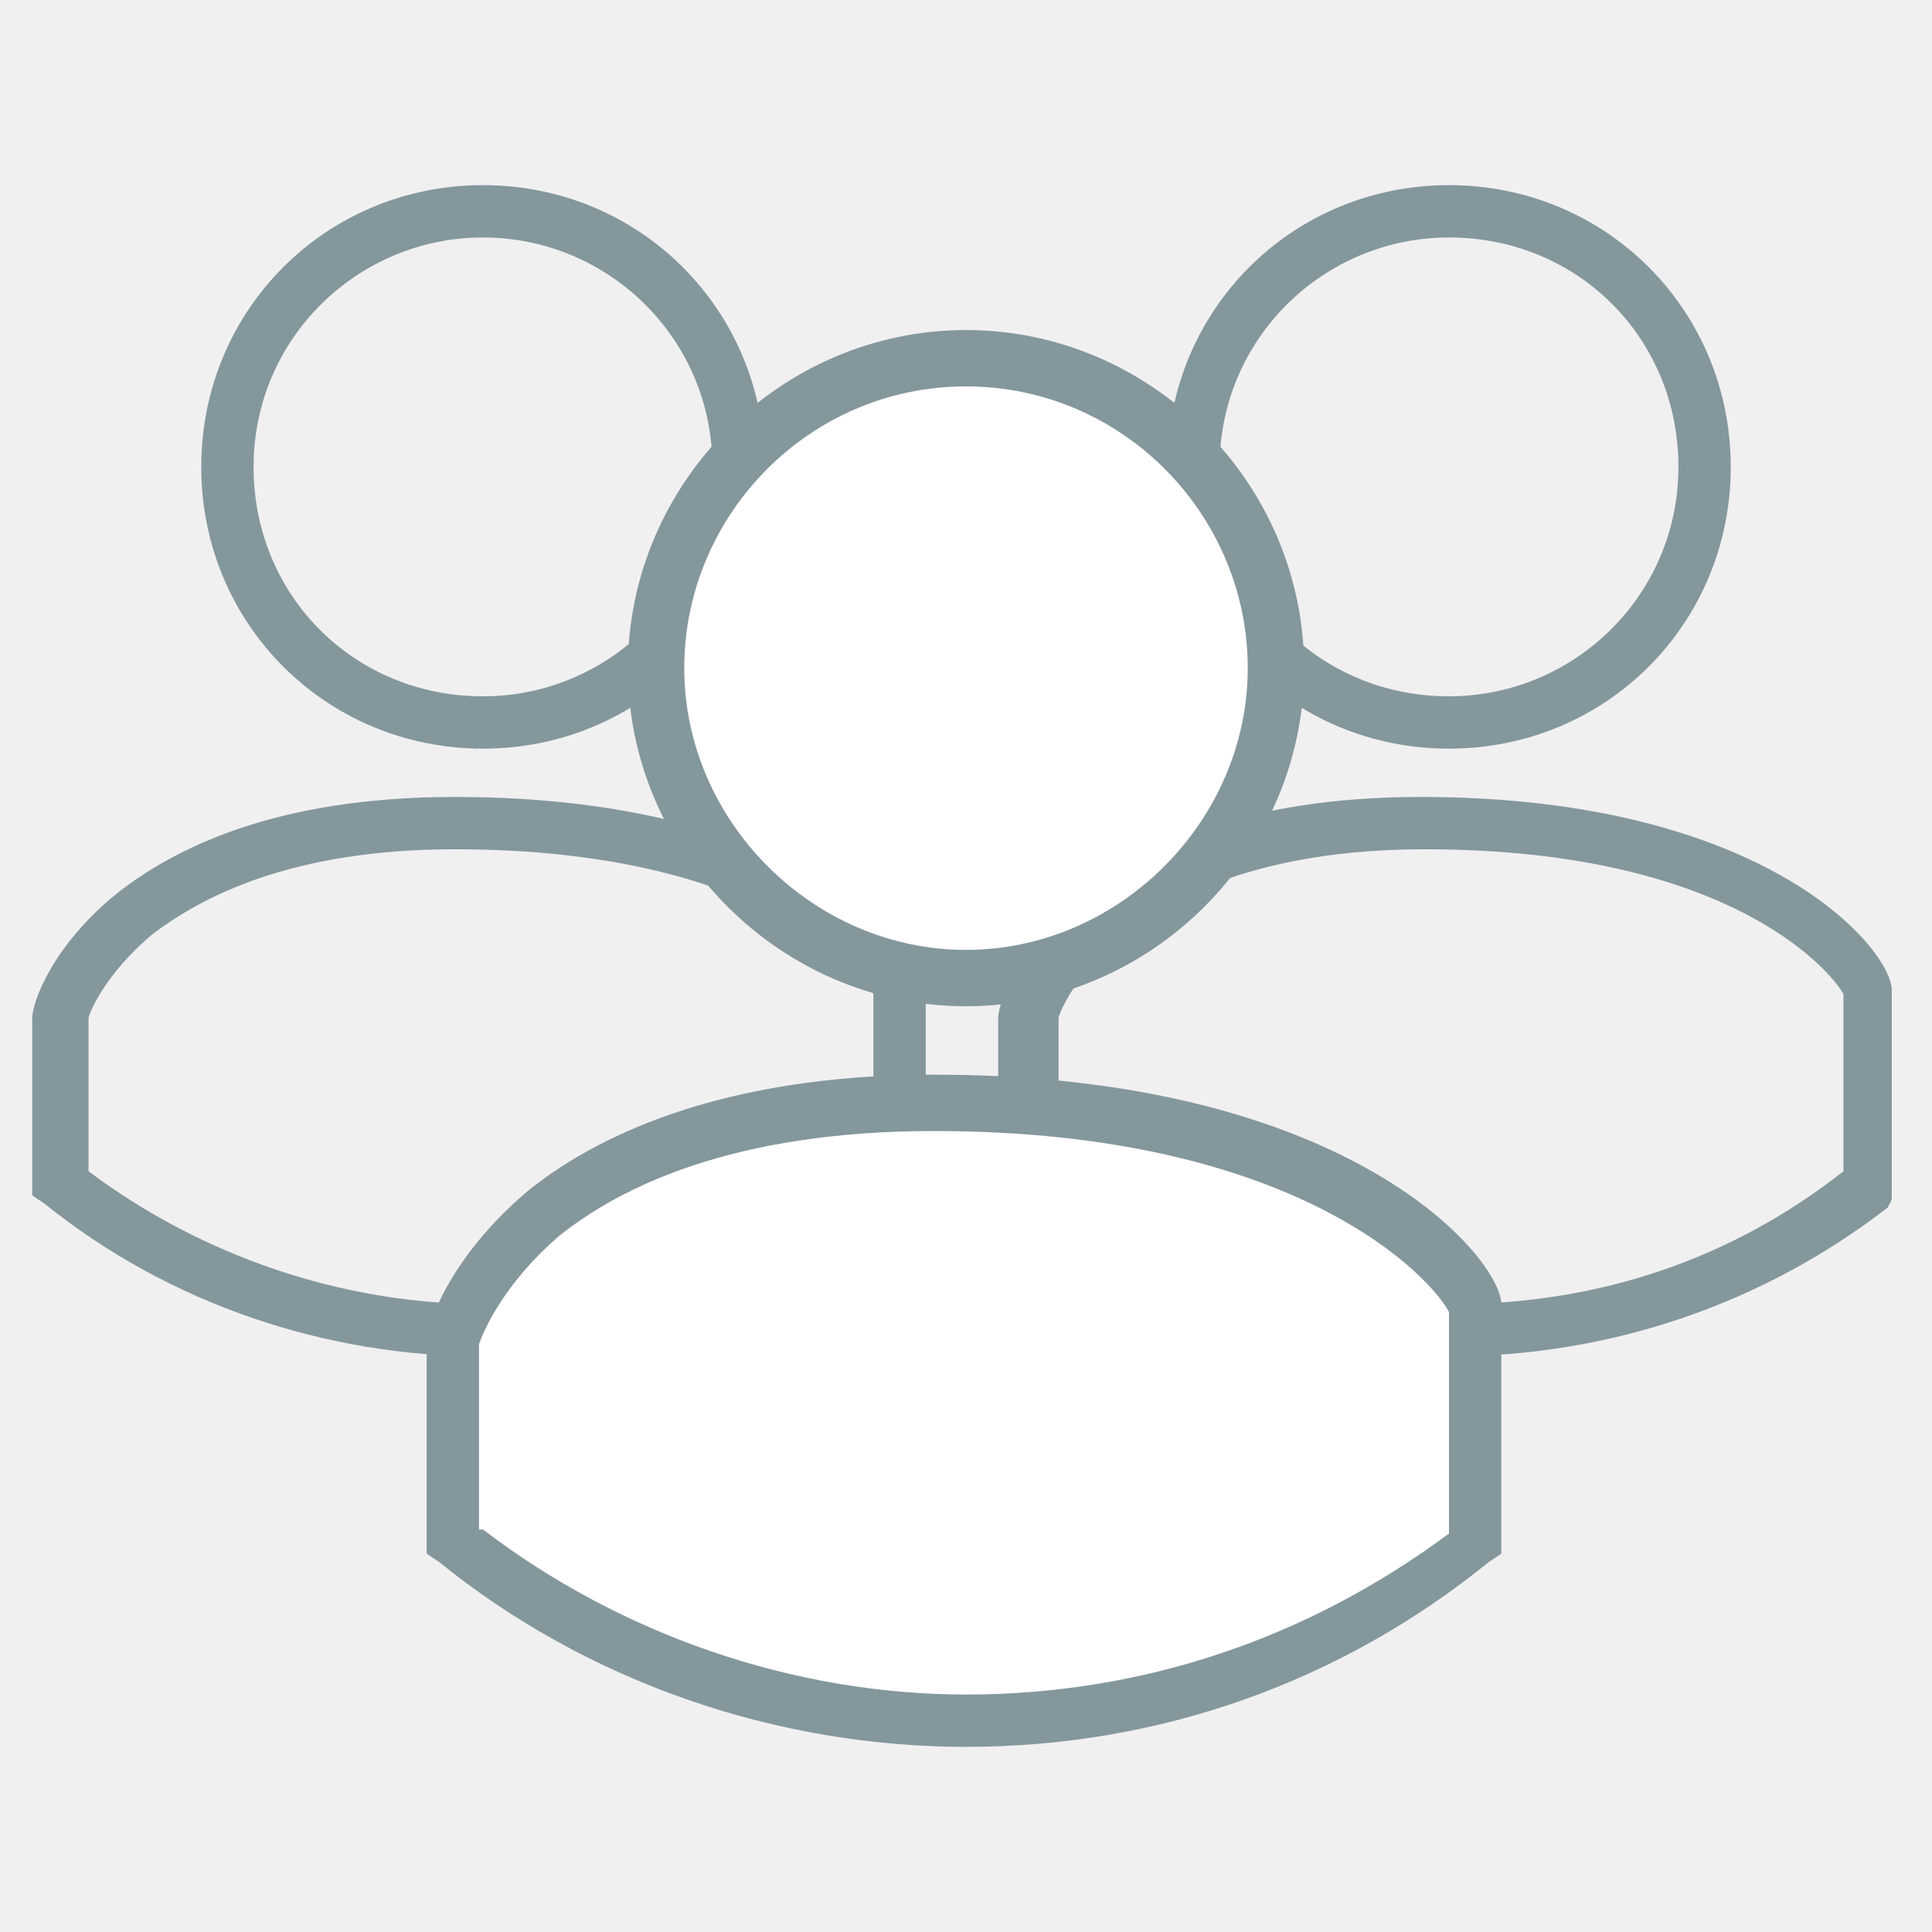
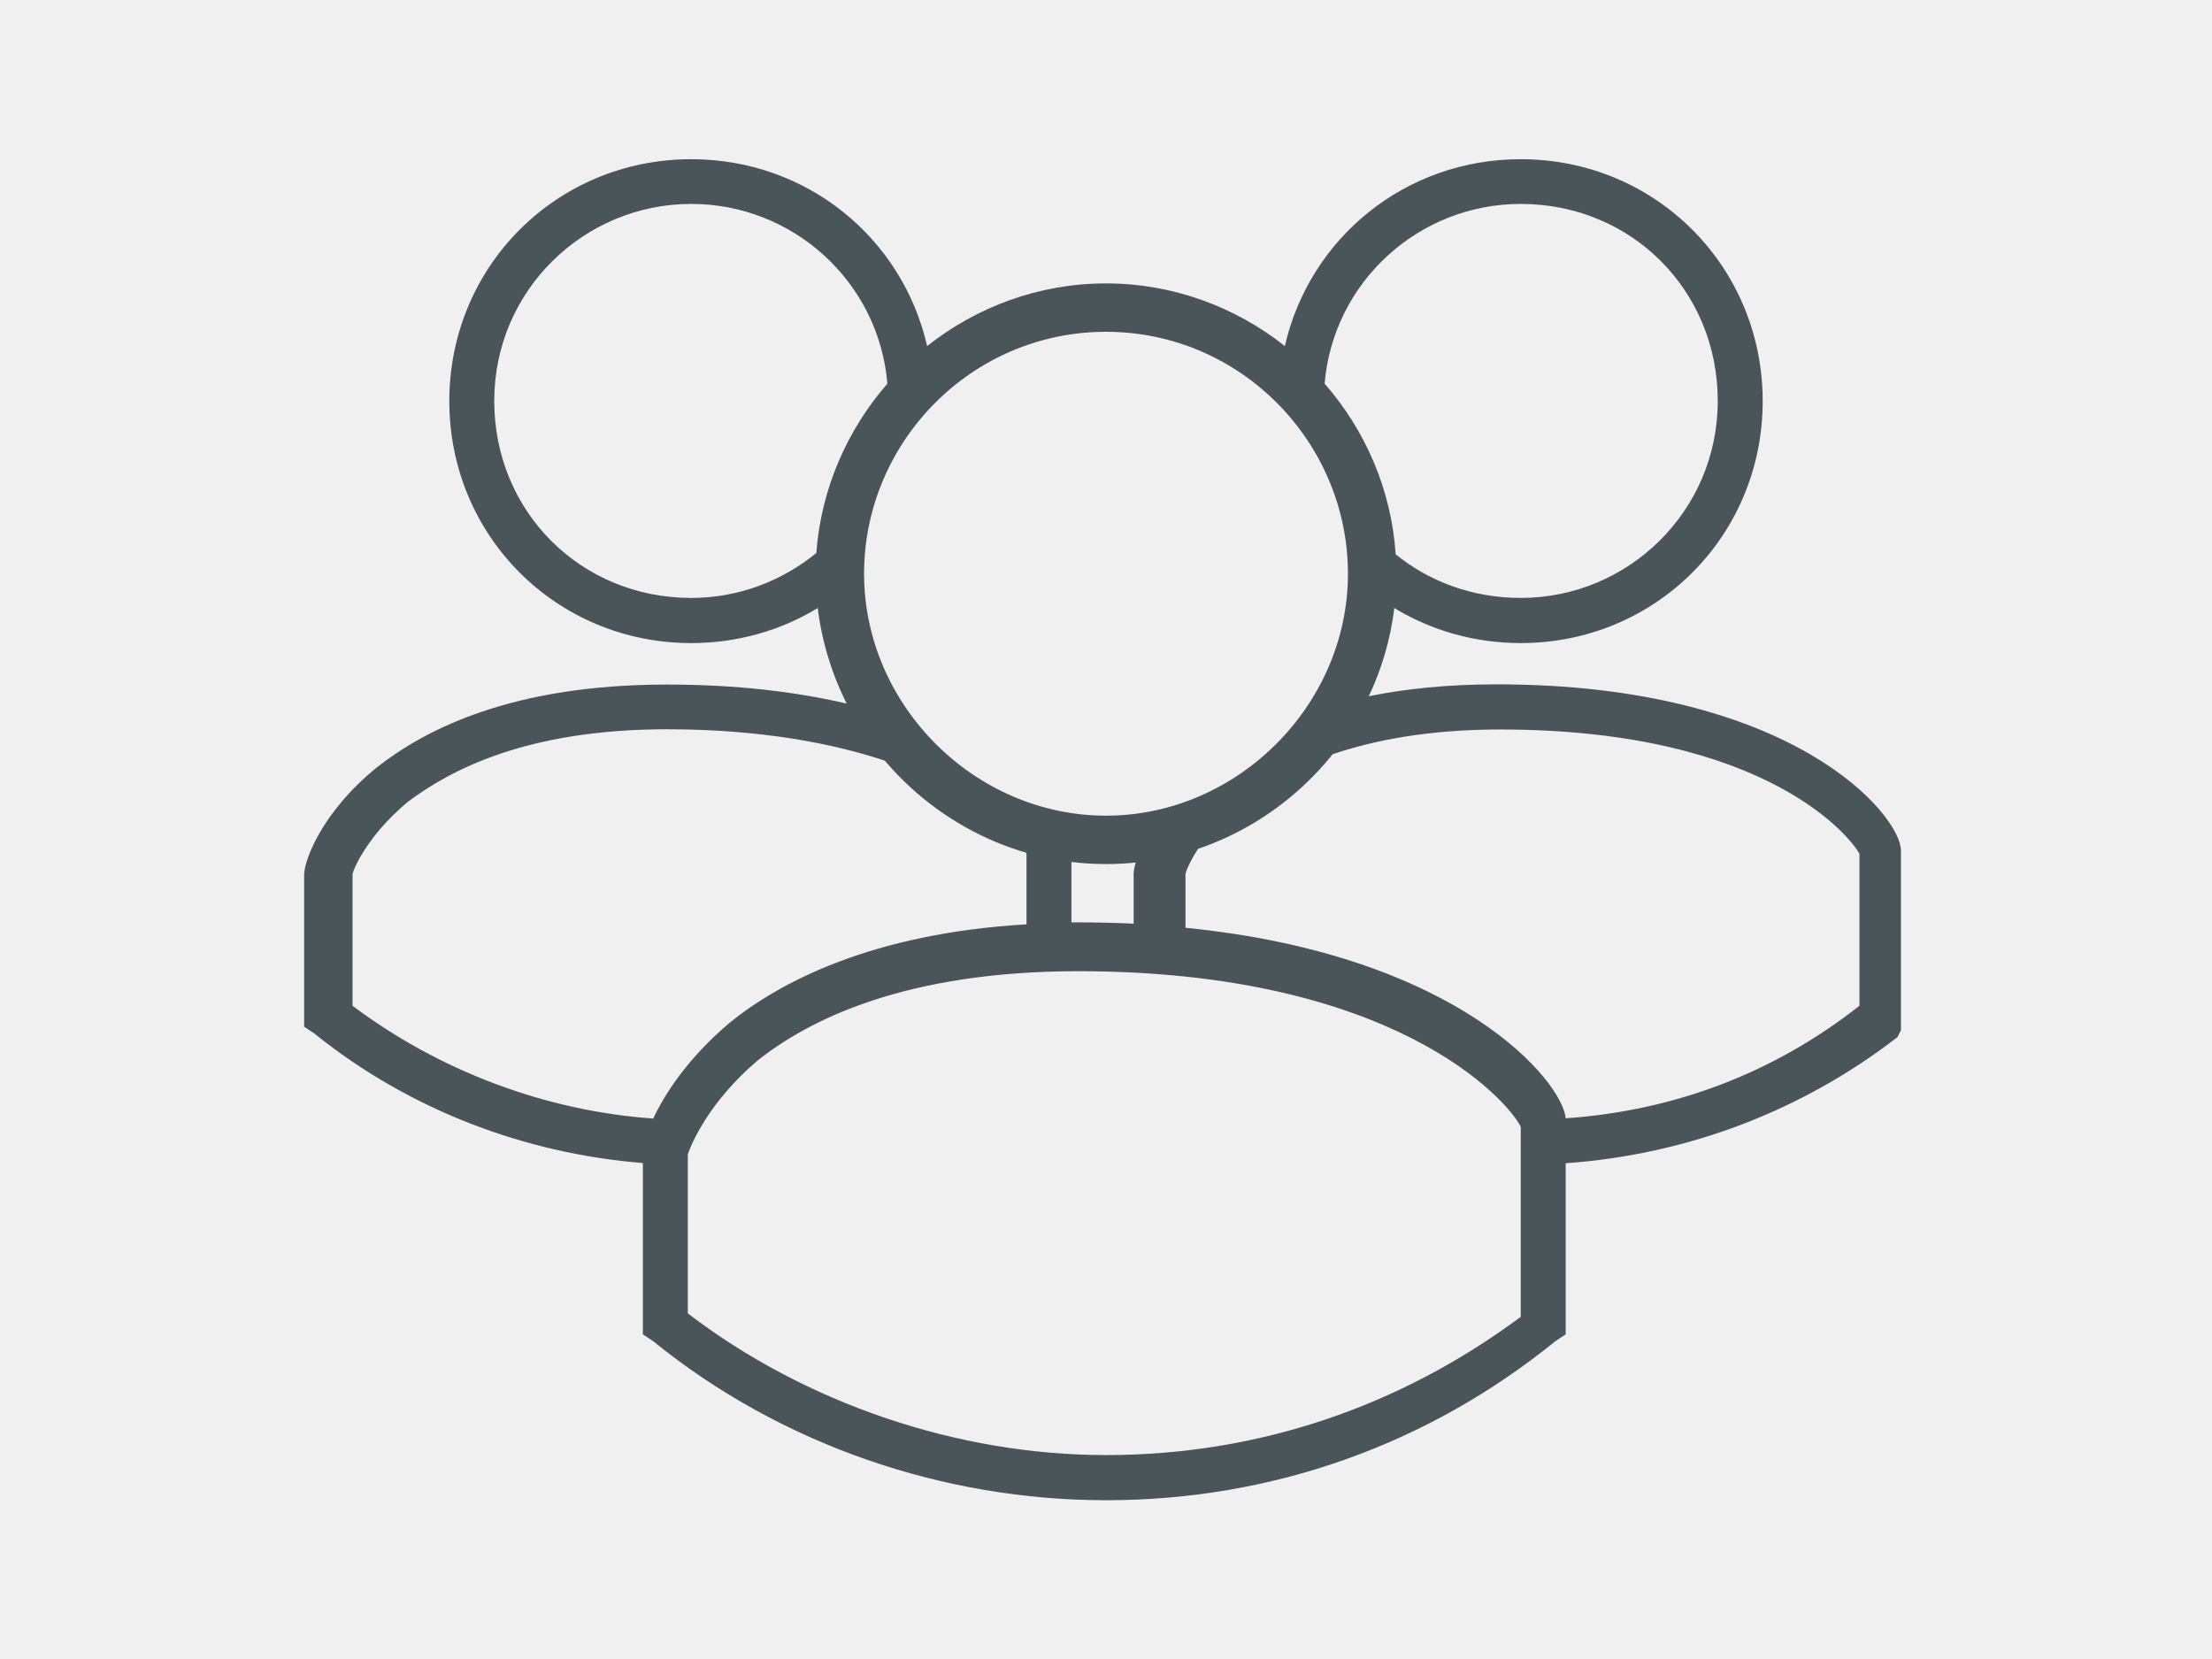
- <svg xmlns="http://www.w3.org/2000/svg" version="1.1" id="Layer_1" x="0px" y="0px" viewBox="0 0 48 48" enable-background="new 0 0 48 48" xml:space="preserve">
-   <g>
-     <g>
-       <path fill="#84979D" d="M12,18.6c-3.9,0-7-3.1-7-7s3.1-7,7-7s7,3.1,7,7S15.9,18.6,12,18.6z M12,5.9c-3.1,0-5.7,2.5-5.7,5.7    s2.5,5.7,5.7,5.7c3.1,0,5.7-2.5,5.7-5.7S15.1,5.9,12,5.9z" />
-       <path fill="#84979D" d="M12,33.7c-3.9,0-7.8-1.3-10.9-3.8l-0.3-0.2v-4.4c0-0.4,0.5-1.8,2.1-3.1c1.4-1.1,3.9-2.4,8.4-2.4    c8.6,0,11.7,3.8,11.7,4.8v5.2L22.8,30C19.7,32.4,16,33.7,12,33.7z M2.2,29.1c2.8,2.1,6.3,3.3,9.8,3.3c3.6,0,6.9-1.1,9.7-3.3v-4.4    c-0.2-0.4-2.6-3.6-10.4-3.6c-4.1,0-6.3,1.2-7.5,2.1c-1.2,1-1.6,2-1.6,2.1V29.1z" />
-     </g>
-     <g>
-       <path fill="#84979D" d="M36,18.6c-3.9,0-7-3.1-7-7s3.1-7,7-7s7,3.1,7,7S39.9,18.6,36,18.6z M36,5.9c-3.1,0-5.7,2.5-5.7,5.7    s2.5,5.7,5.7,5.7c3.1,0,5.7-2.5,5.7-5.7S39.2,5.9,36,5.9z" />
-       <path fill="#84979D" d="M36,33.7c-3.9,0-7.8-1.3-10.9-3.8l-0.3-0.2v-4.4c0-0.4,0.5-1.8,2.1-3.1c1.4-1.1,3.9-2.4,8.4-2.4    c8.6,0,11.7,3.8,11.7,4.8v5.2L46.9,30C43.8,32.4,40,33.7,36,33.7z M26.3,29.1c2.8,2.1,6.3,3.3,9.8,3.3c3.6,0,6.9-1.1,9.7-3.3v-4.4    c-0.2-0.4-2.6-3.6-10.4-3.6c-4.1,0-6.3,1.2-7.5,2.1c-1.2,1-1.6,2-1.6,2.1V29.1z" />
-     </g>
-     <g>
-       <path fill="#84979D" d="M24,25c-4.6,0-8.4-3.8-8.4-8.4s3.8-8.4,8.4-8.4c4.6,0,8.4,3.8,8.4,8.4S28.6,25,24,25z" />
-       <path fill="#FFFFFF" d="M24,9.6c-3.9,0-7,3.2-7,7s3.2,7,7,7s7-3.2,7-7S27.9,9.6,24,9.6z" />
-       <path fill="#84979D" d="M24,43.4c-4.7,0-9.4-1.6-13.1-4.6l-0.3-0.2v-5.3c0-0.3,0.5-2,2.5-3.7c1.6-1.3,4.7-2.9,10.1-2.9    c10.4,0,14.1,4.6,14.1,5.7v6.2l-0.3,0.2C33.3,41.8,28.8,43.4,24,43.4z" />
-       <path fill="#FFFFFF" d="M12,38c3.4,2.6,7.7,4.1,12,4.1c4.4,0,8.5-1.4,12-4v-5.5c-0.4-0.8-3.7-4.5-12.8-4.5c-5,0-7.8,1.4-9.3,2.6    c-1.4,1.2-1.9,2.4-2,2.7V38z" />
-     </g>
-   </g>
+ <svg xmlns="http://www.w3.org/2000/svg" version="1.1" id="Layer_1" x="0px" y="0px" viewBox="0 0 1024 768" enable-background="new 0 0 1024 768" xml:space="preserve">
+   <path fill="#495559" d="M692.8,316.8c-22.8,0-42.3,2.1-59.1,5.5c-0.2,0.3-0.3,0.6-0.5,1c6.3-13.1,10.6-27.4,12.3-42.3  c0,0.2,0,0.3,0,0.5c17,10.3,37,16.2,58.5,16.2c62.4,0,112-49.6,112-112s-49.6-112-112-112c-53.6,0-97.8,36.6-109.2,86.5  c-22.9-18.1-51.7-29-82.8-29s-59.9,10.9-82.8,29c-11.4-49.9-55.5-86.5-109.2-86.5c-62.4,0-112,49.6-112,112s49.6,112,112,112  c21.5,0,41.6-5.9,58.5-16.2c0-0.2,0-0.3,0-0.5c1.9,16.1,6.7,31.4,13.8,45.4c-0.1-0.2-0.3-0.5-0.4-0.7c-23.2-5.4-50.7-8.8-83.1-8.8  c-72,0-112,20.8-134.4,38.4c-25.6,20.8-33.6,43.2-33.6,49.6v70.4l4.8,3.2c43.7,35.2,97.2,55.5,152,59.9v79.3l4.8,3.2  c59.2,48,134.4,73.6,209.6,73.6c76.8,0,148.8-25.6,208-73.6l4.8-3.2v-79.2c56.3-4,109.4-24.2,153.6-58.4l1.6-3.2v-83.2  C880,377.6,830.4,316.8,692.8,316.8z M646.4,265.8c0-0.1,0-0.2,0-0.2c0,0,0,0,0,0C646.4,265.7,646.4,265.8,646.4,265.8z M704,94.4  c51.2,0,91.2,40,91.2,91.2s-41.6,91.2-91.2,91.2c-22.2,0-42.3-7.5-57.9-20.2c-2-30-14.1-57.5-32.9-79C617.2,130.3,657,94.4,704,94.4  z M632.7,324.2c-1.8,3.6-3.7,7.1-5.7,10.5C629.1,331.2,631,327.7,632.7,324.2z M512,153.6c62.4,0,112,51.2,112,112  s-51.2,112-112,112s-112-51.2-112-112C400,204.8,449.6,153.6,512,153.6z M377.6,265.6C377.6,265.6,377.6,265.6,377.6,265.6  c0,0.1,0,0.1,0,0.2C377.6,265.8,377.6,265.7,377.6,265.6z M377.9,256c-15.9,13-36.1,20.8-57.9,20.8c-51.2,0-91.2-40-91.2-91.2  s41.6-91.2,91.2-91.2c47,0,86.8,35.9,90.8,83.2C392.2,199,380.1,226.2,377.9,256z M397,334.7c-1.5-2.5-2.9-5-4.2-7.5  C394.1,329.7,395.5,332.2,397,334.7z M704,609.6c-56,41.6-121.6,64-192,64c-68.8,0-139.2-24-193.6-65.6v-73.6  c1.6-4.8,9.6-24,32-43.2c24-19.2,68.8-41.6,148.8-41.6c145.6,0,198.4,59.2,204.8,72V609.6z M860.8,465.6  c-39.8,31.3-85.9,48.6-136,52.1c-1.3-16.7-49-75.6-176-88.2c0,0,0,0,0,0v-24.8c0-0.8,1.7-5.4,5.9-11.9c-8.7,1.9-21.8,4.6-28.9,6.3  c-0.7,2.4-1,4.3-1,5.5v23c0,0,0,0,0,0c-8.2-0.4-16.8-0.6-25.6-0.6c-1.1,0-2.1,0-3.2,0V399c-4.7-2.7-20.6-4.3-21.1-4.3  c0.1,0.2,0.2,0.3,0.3,0.5v32.7c-71.7,4.2-114.5,26.9-137.6,45.7c-19.2,16.3-29.8,32.7-35.2,44.2c0,0,0,0,0,0  c-50-3.5-99.1-22.1-139.2-52.2v-60.8c0-1.6,6.4-17.6,25.6-33.6c19.2-14.4,54.4-33.6,120-33.6c43.2,0,77,6.5,101.6,14.8  c-2.2-2.6-5.1-5.6-7.1-8.3C427.8,377.8,467.6,400,512,400c42.8,0,81.3-20.6,106-52.2c-0.3,0.4-0.9,0.9-1.2,1.4  c19.4-6.6,44.8-11.5,77.6-11.5c124.8,0,163.2,51.2,166.4,57.6V465.6z M620.6,344.3c-0.5,0.7-1,1.3-1.4,1.9  C619.6,345.6,620.1,344.9,620.6,344.3z" />
</svg>
